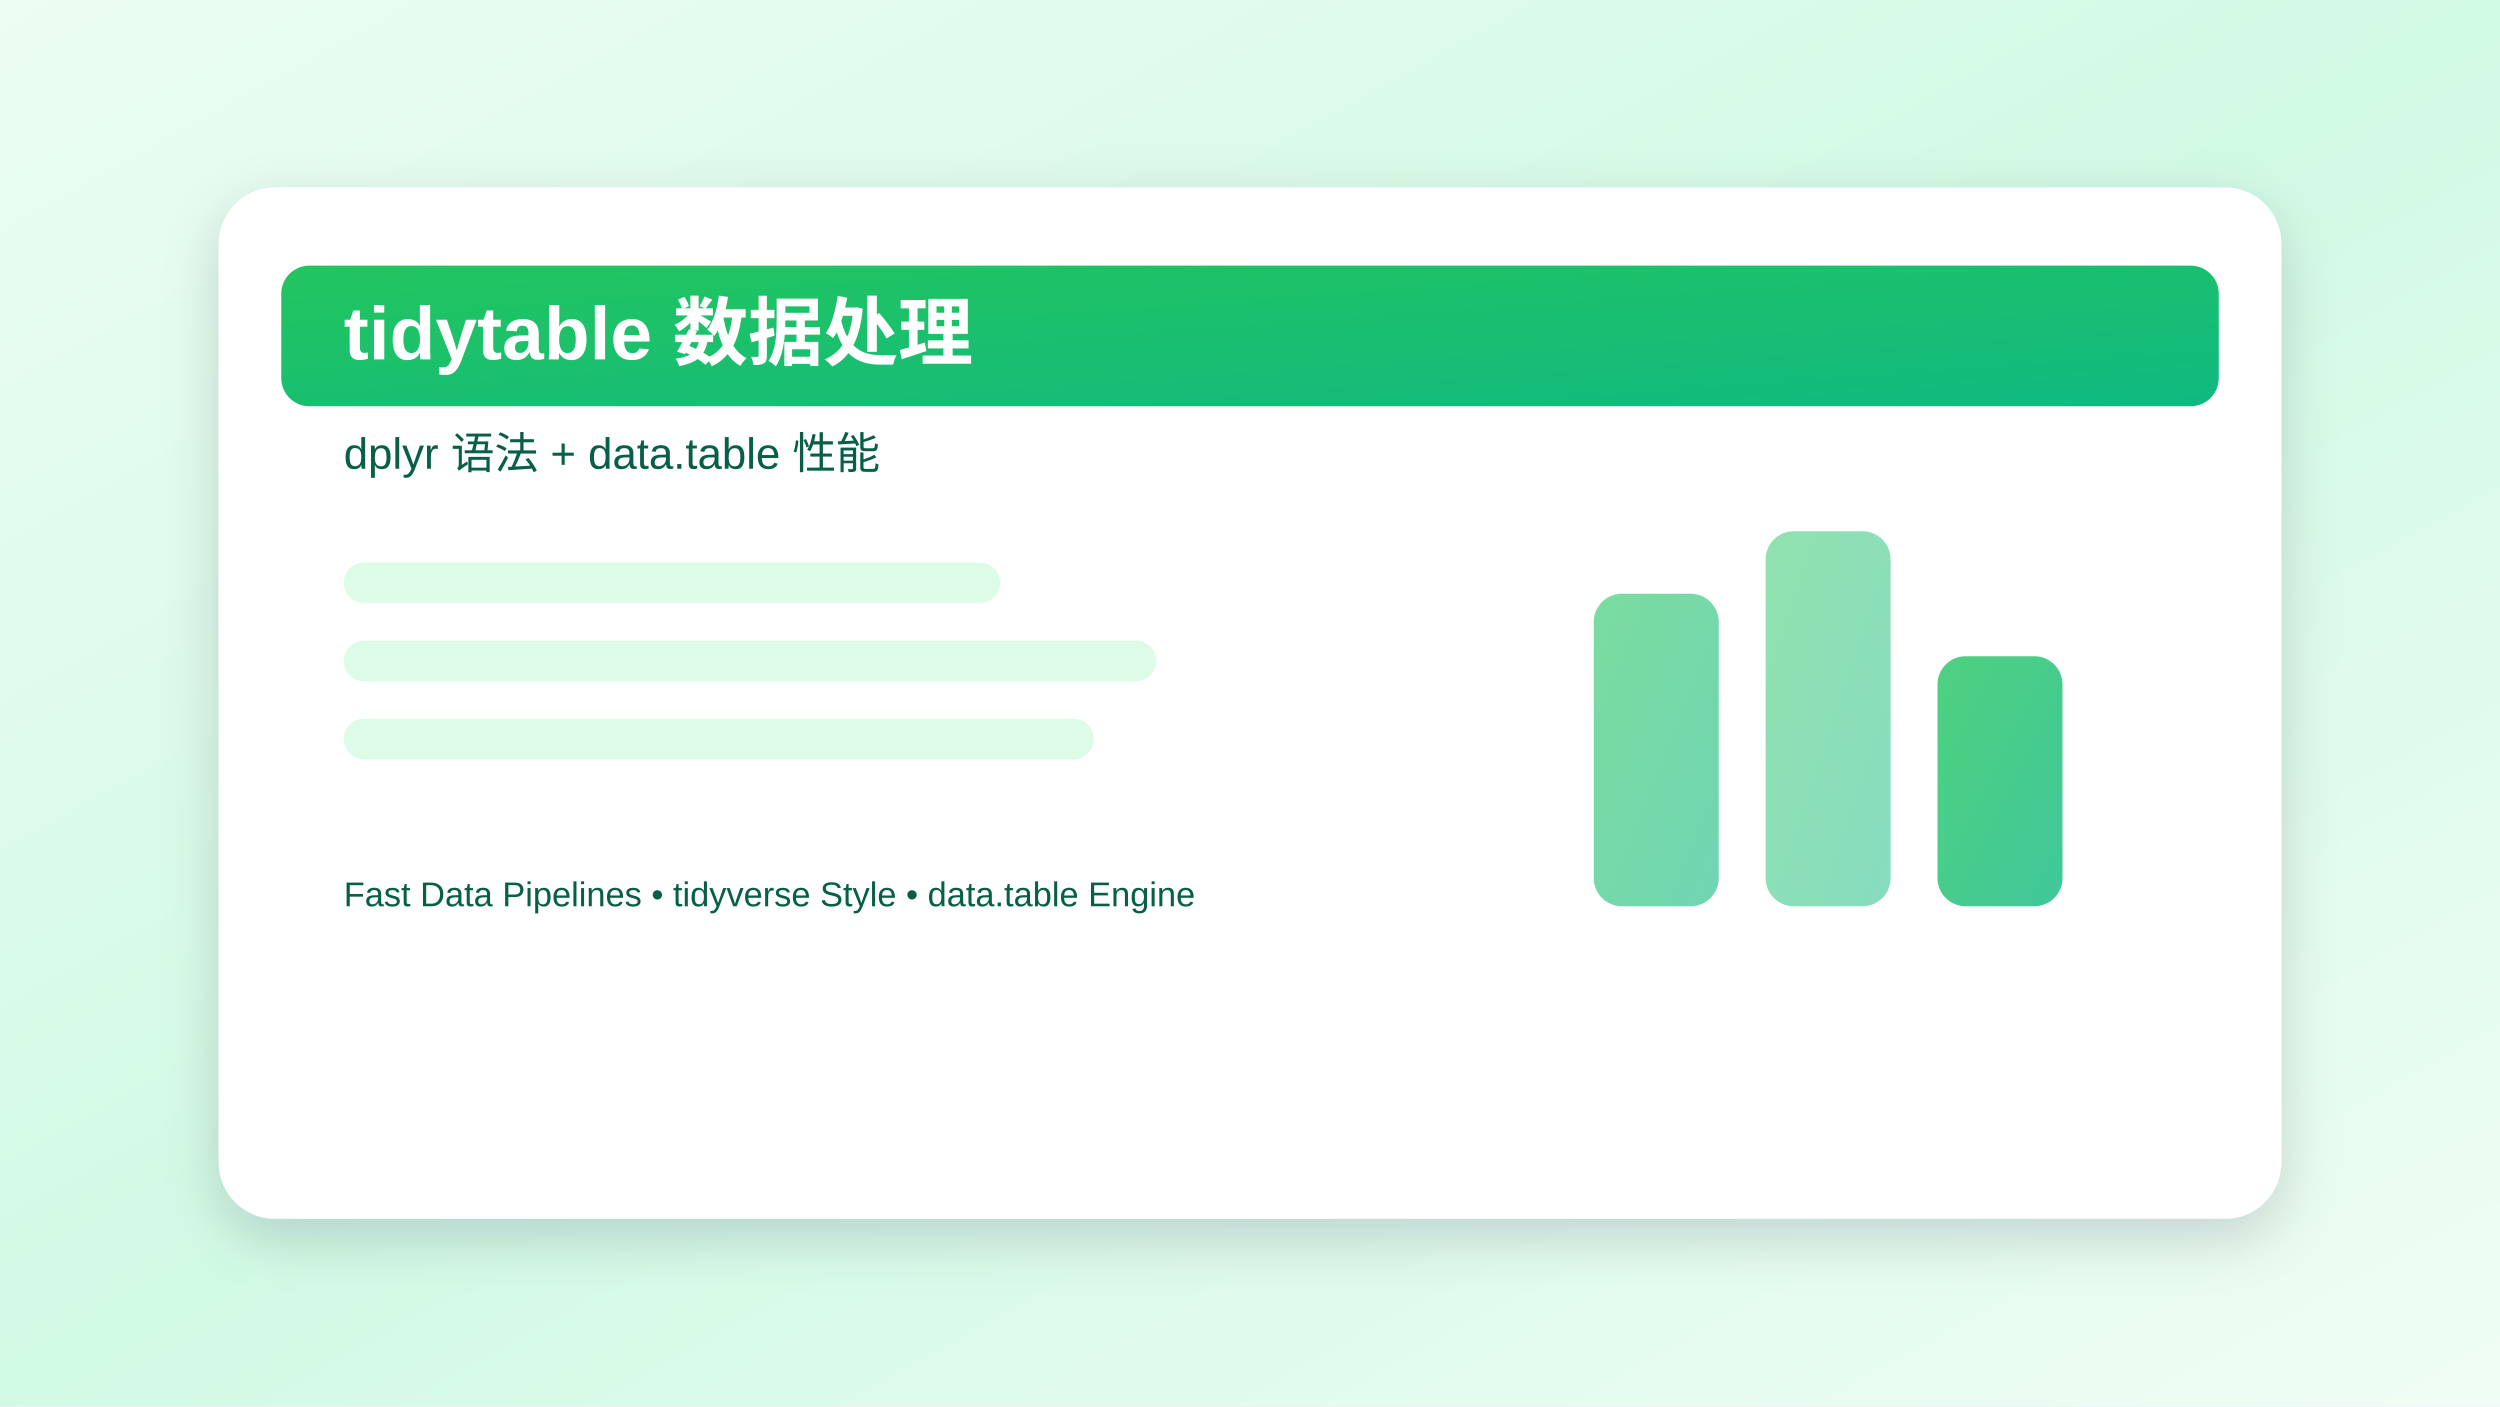
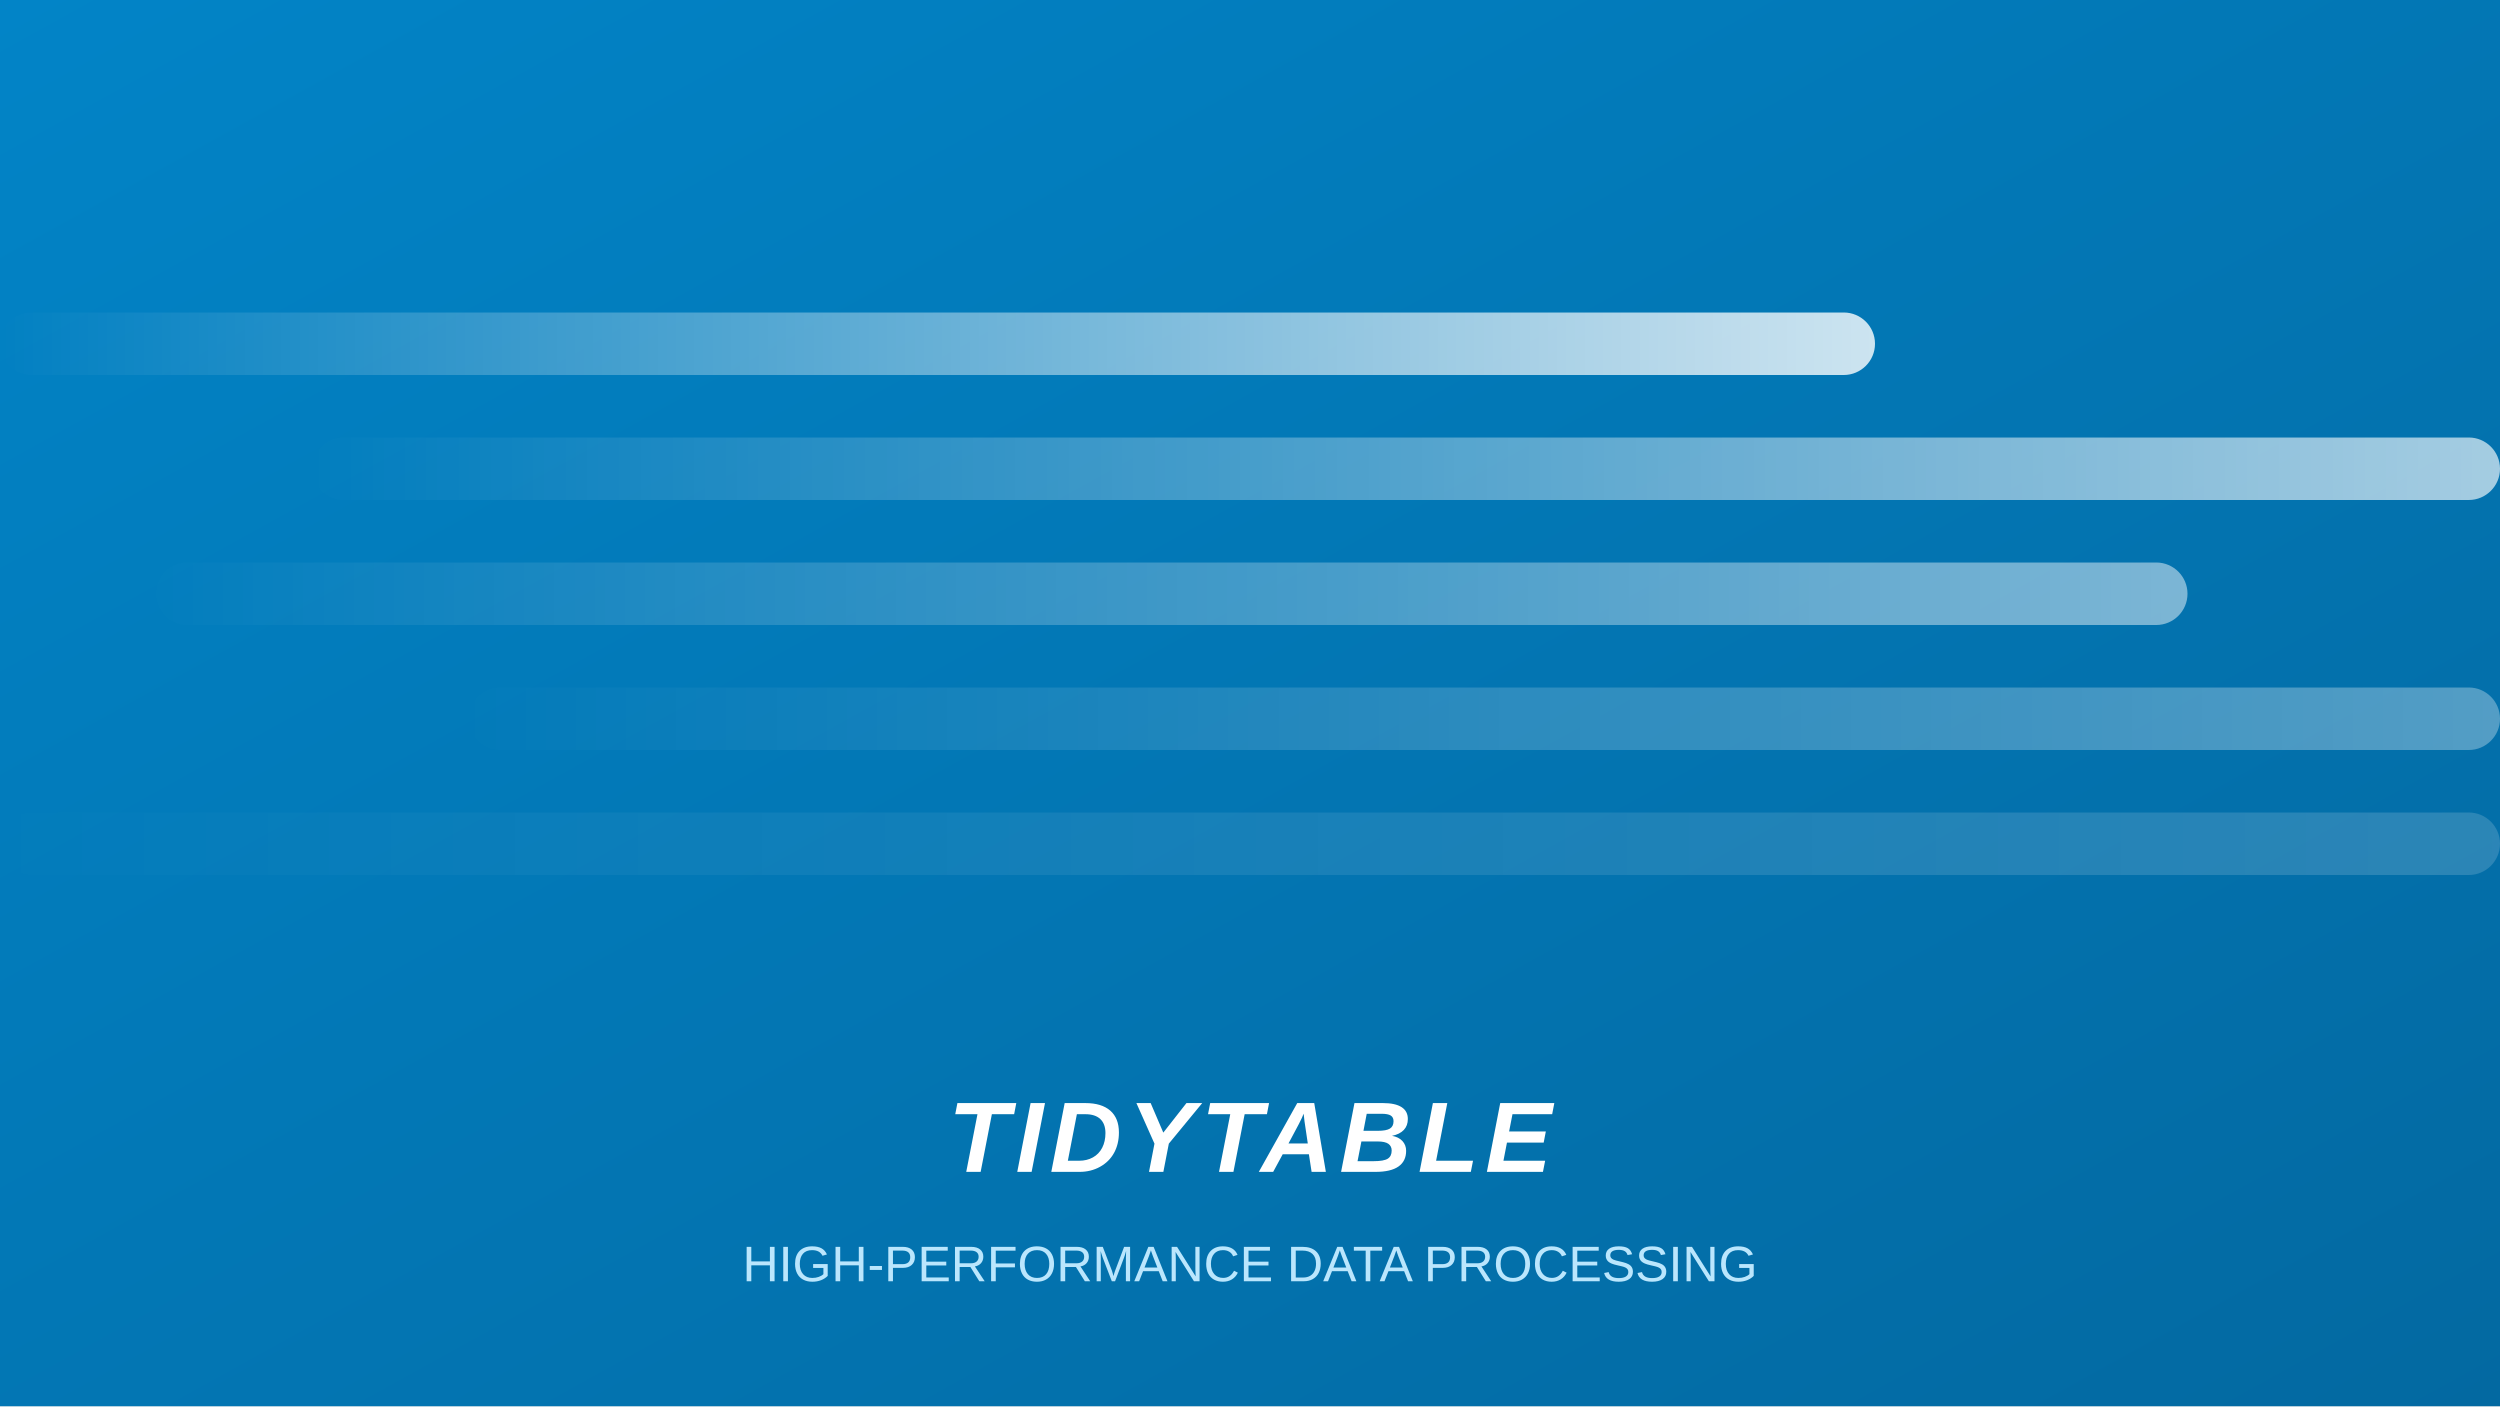
<svg xmlns="http://www.w3.org/2000/svg" width="1600" height="900" viewBox="0 0 1600 900">
  <defs>
-     <linearGradient id="bg" x1="0" y1="0" x2="1" y2="1">
-       <stop offset="0%" stop-color="#ecfdf3" />
-       <stop offset="50%" stop-color="#d1fae5" />
-       <stop offset="100%" stop-color="#f0fdf4" />
+     <linearGradient id="bg" x1="0%" y1="0%" x2="100%" y2="100%">
+       <stop offset="0%" stop-color="#0284c7" />
+       <stop offset="100%" stop-color="#0369a1" />
    </linearGradient>
-     <linearGradient id="accent" x1="0" y1="0" x2="1" y2="1">
-       <stop offset="0%" stop-color="#22c55e" />
-       <stop offset="100%" stop-color="#10b981" />
+     <linearGradient id="speed" x1="0%" y1="0%" x2="100%" y2="0%">
+       <stop offset="0%" stop-color="white" stop-opacity="0" />
+       <stop offset="100%" stop-color="white" stop-opacity="0.8" />
    </linearGradient>
-     <filter id="shadow" x="-20%" y="-20%" width="140%" height="140%">
-       <feDropShadow dx="0" dy="12" stdDeviation="18" flood-color="#0f172a" flood-opacity="0.16" />
-     </filter>
  </defs>
  <rect width="1600" height="900" fill="url(#bg)" />
-   <rect x="140" y="120" width="1320" height="660" rx="36" fill="#ffffff" filter="url(#shadow)" />
-   <rect x="180" y="170" width="1240" height="90" rx="18" fill="url(#accent)" />
-   <text x="220" y="230" font-family="Segoe UI, Arial, sans-serif" font-size="48" fill="#ffffff" font-weight="700">tidytable 数据处理</text>
-   <text x="220" y="300" font-family="Segoe UI, Arial, sans-serif" font-size="28" fill="#065f46">dplyr 语法 + data.table 性能</text>
-   <g fill="#dcfce7">
-     <rect x="220" y="360" width="420" height="26" rx="13" />
-     <rect x="220" y="410" width="520" height="26" rx="13" />
-     <rect x="220" y="460" width="480" height="26" rx="13" />
+   <g transform="translate(0, 200)">
+     <rect x="0" y="0" width="1200" height="40" fill="url(#speed)" rx="20" />
+     <rect x="200" y="80" width="1400" height="40" fill="url(#speed)" rx="20" opacity="0.8" />
+     <rect x="100" y="160" width="1300" height="40" fill="url(#speed)" rx="20" opacity="0.6" />
+     <rect x="300" y="240" width="1300" height="40" fill="url(#speed)" rx="20" opacity="0.4" />
+     <rect x="0" y="320" width="1600" height="40" fill="url(#speed)" rx="20" opacity="0.2" />
  </g>
-   <g fill="url(#accent)">
-     <rect x="1020" y="380" width="80" height="200" rx="18" opacity="0.6" />
-     <rect x="1130" y="340" width="80" height="240" rx="18" opacity="0.5" />
-     <rect x="1240" y="420" width="80" height="160" rx="18" opacity="0.8" />
-   </g>
-   <text x="220" y="580" font-family="Segoe UI, Arial, sans-serif" font-size="22" fill="#065f46">Fast Data Pipelines • tidyverse Style • data.table Engine</text>
+   <text x="800" y="750" font-family="Arial, sans-serif" font-weight="bold" font-size="64" fill="white" text-anchor="middle" letter-spacing="4" style="font-style: italic;">TIDYTABLE</text>
+   <text x="800" y="820" font-family="Arial, sans-serif" font-size="32" fill="#bae6fd" text-anchor="middle">HIGH-PERFORMANCE DATA PROCESSING</text>
</svg>
